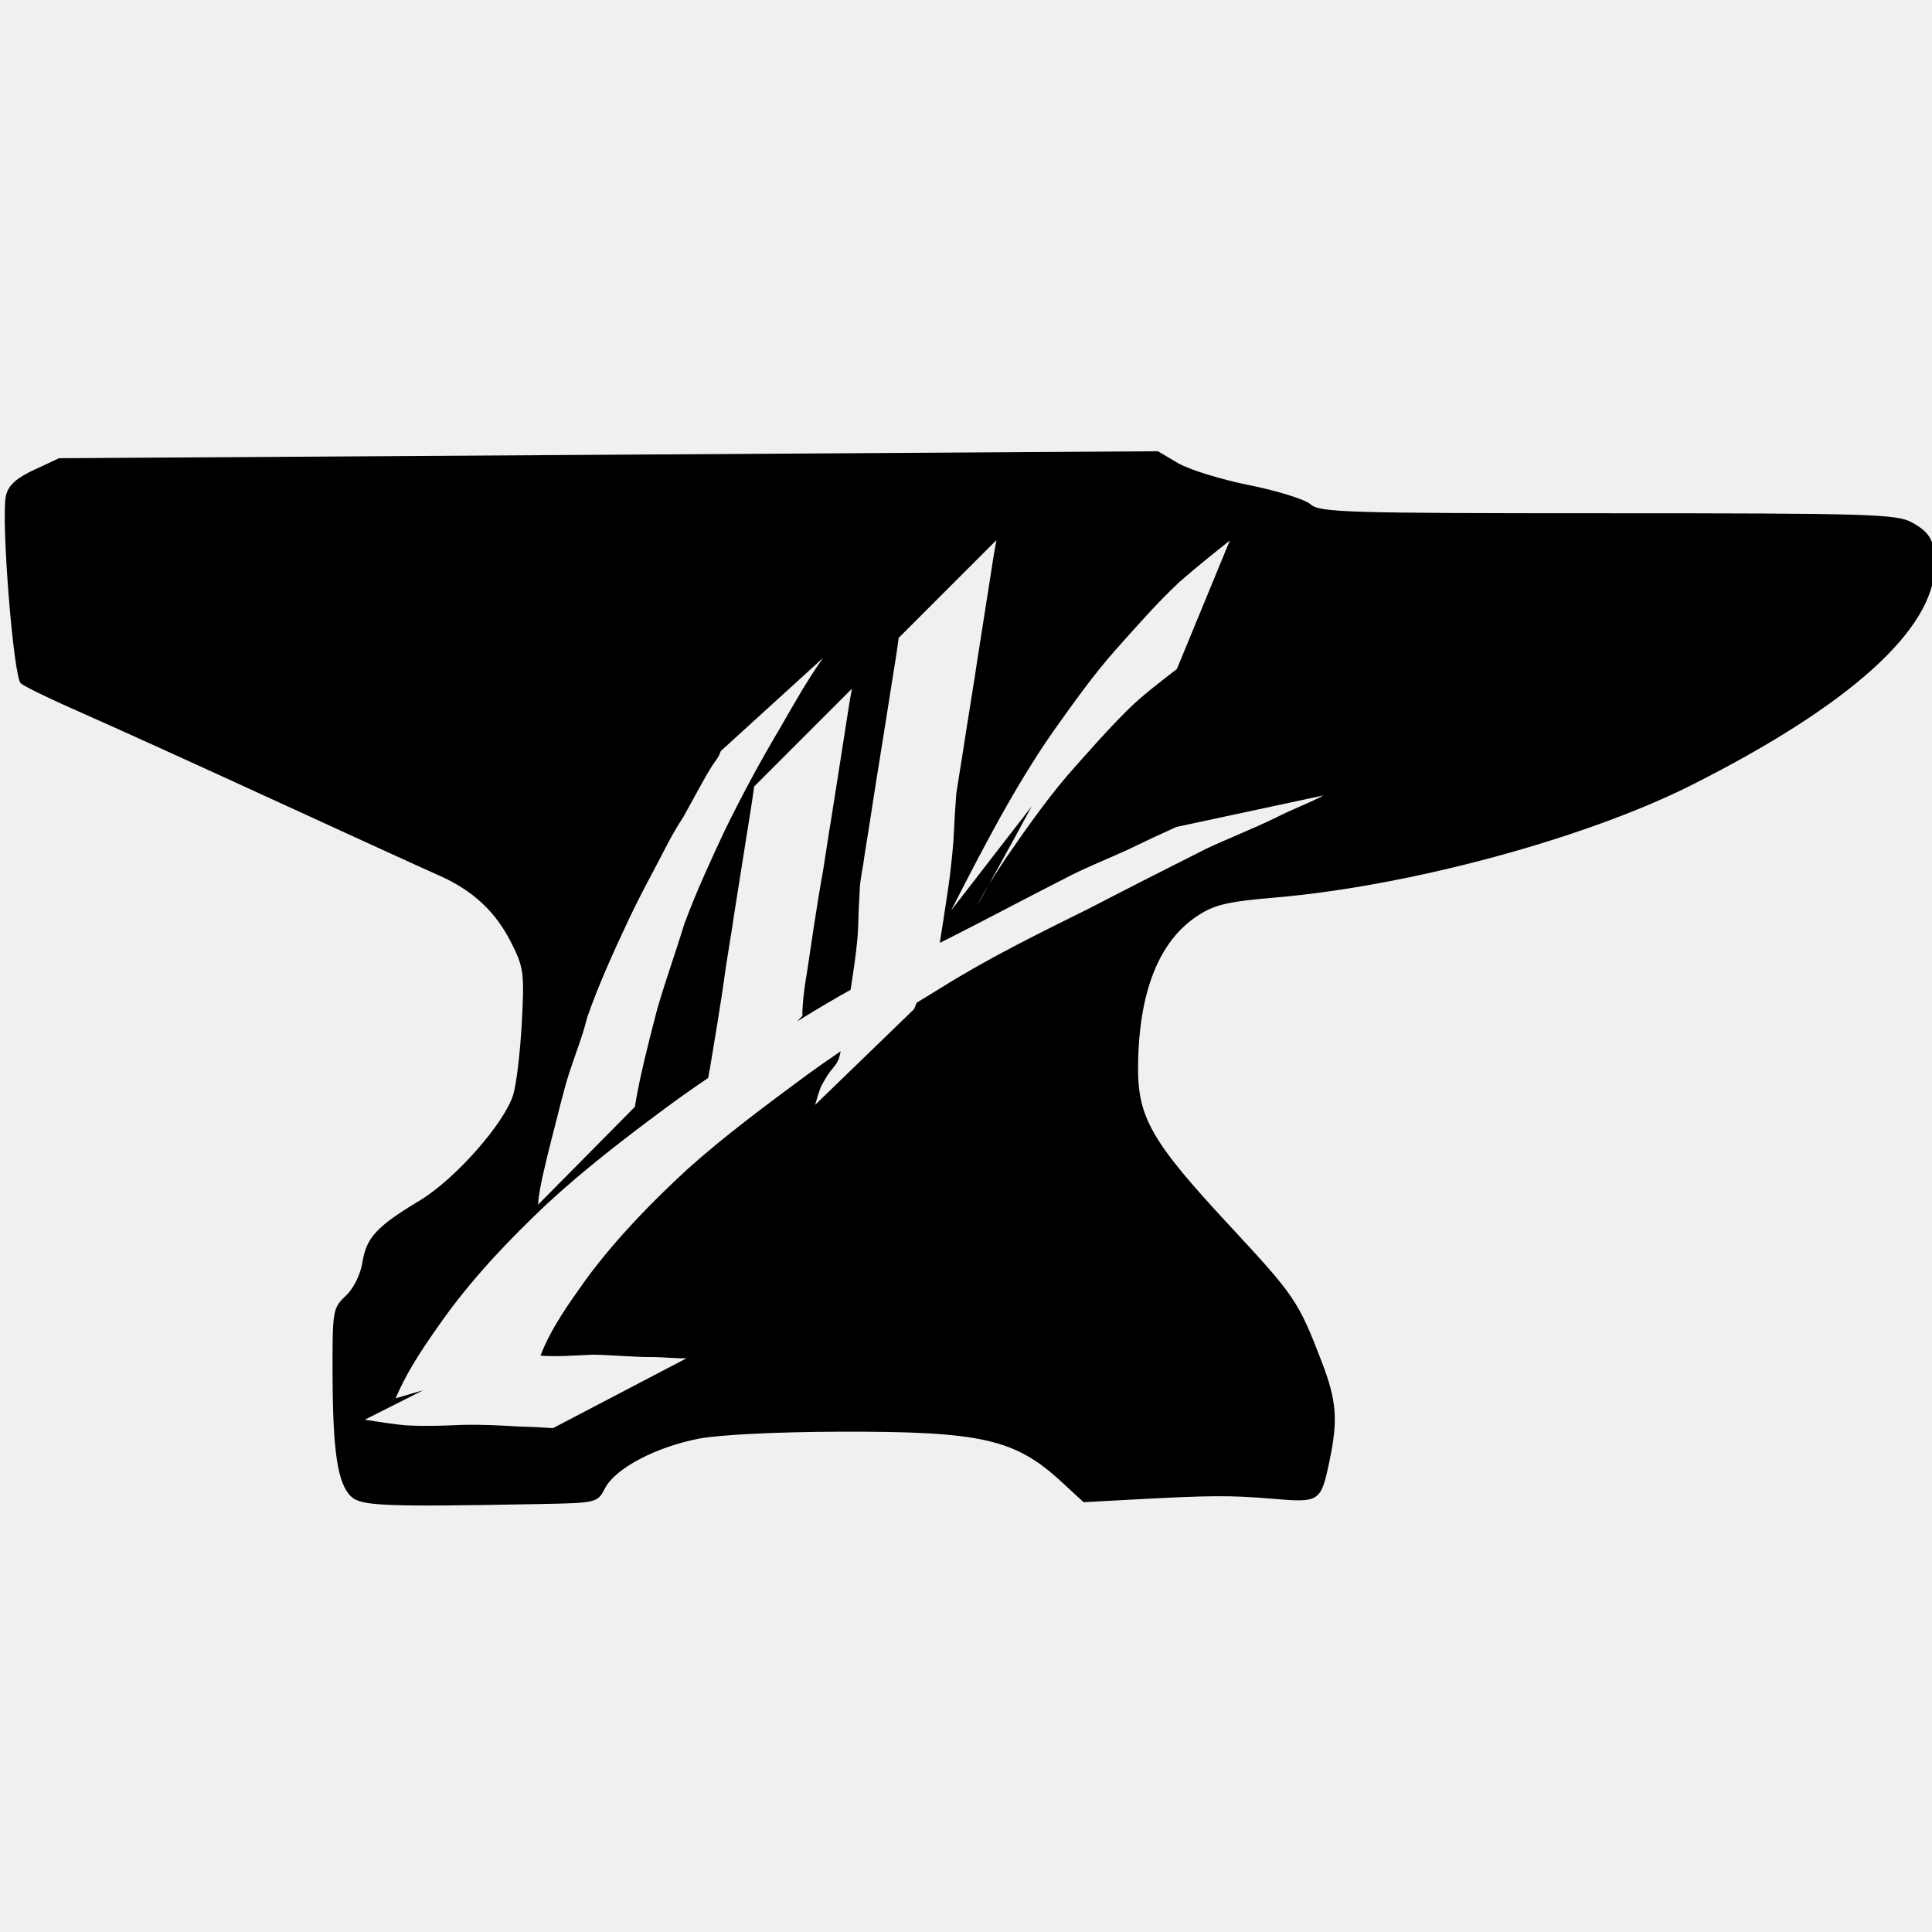
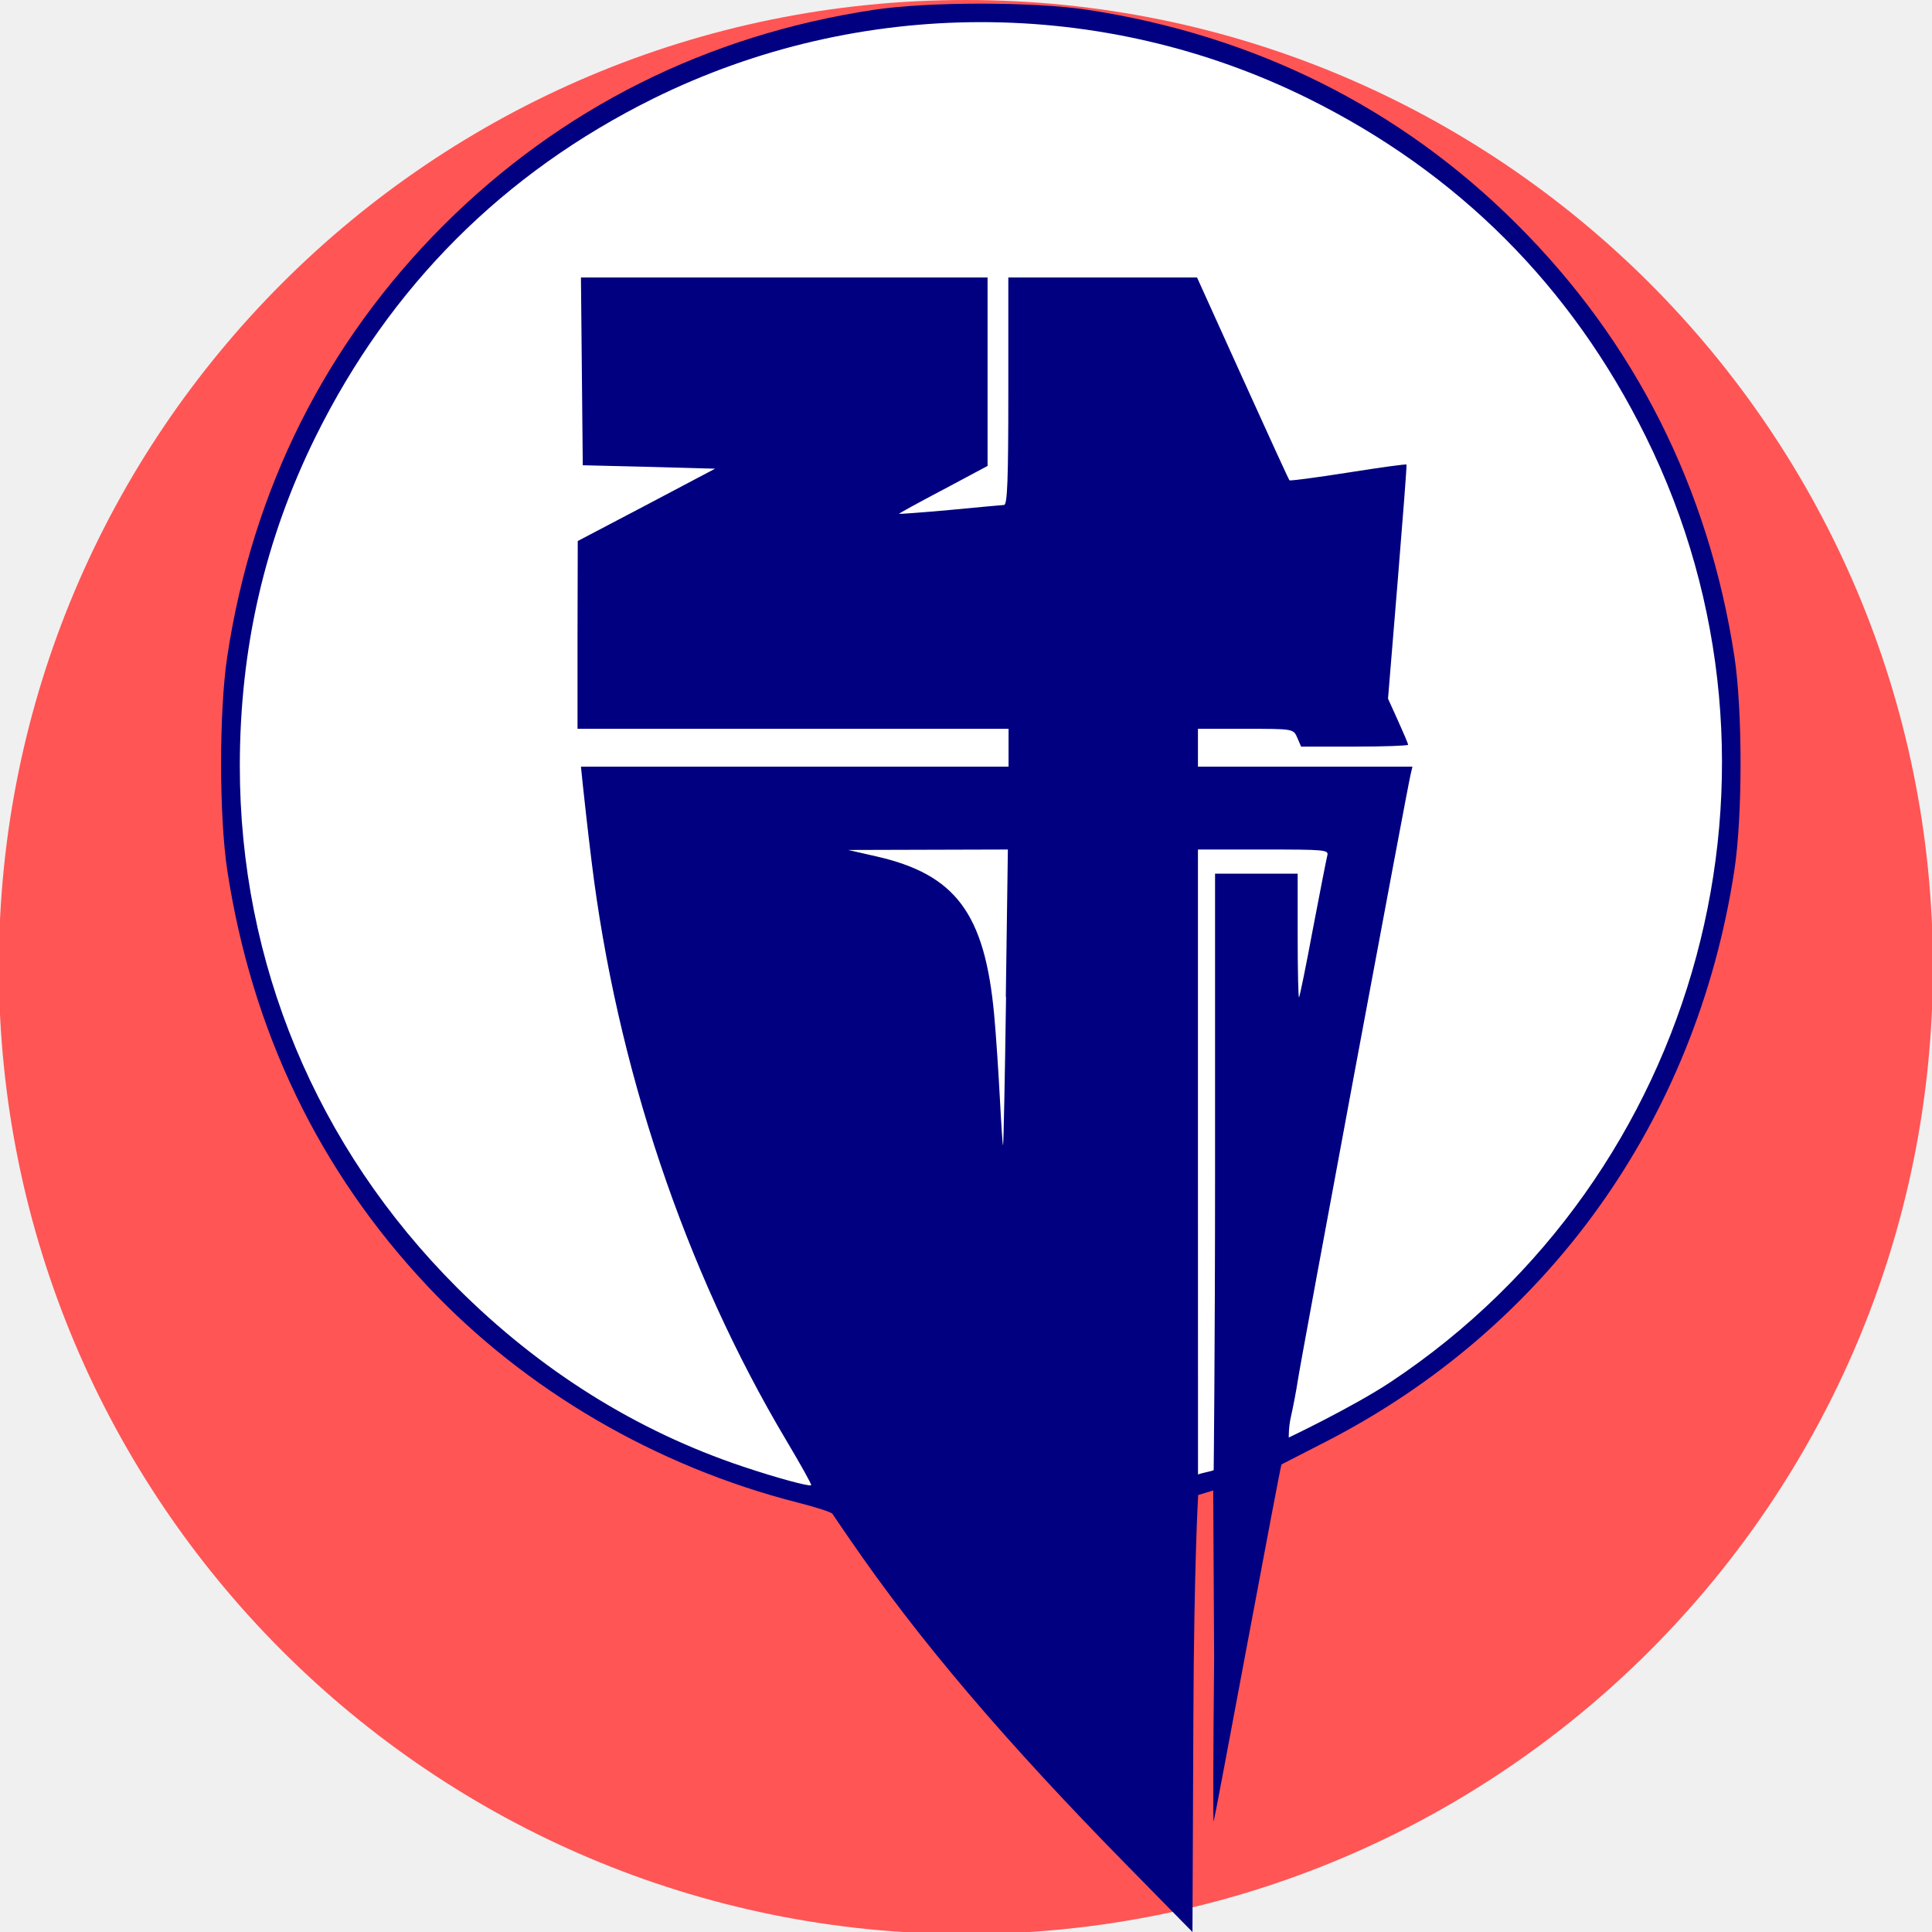
- <svg xmlns="http://www.w3.org/2000/svg" xmlns:ns1="http://www.openswatchbook.org/uri/2009/osb" width="210mm" height="210mm" viewBox="0 0 210 210" version="1.1" id="svg122" enable-background="new">
-   <defs id="defs116">
-     <linearGradient id="linearGradient4716" ns1:paint="solid">
-       <stop style="stop-color:#000000;stop-opacity:1;" offset="0" id="stop4714" />
-     </linearGradient>
-     <linearGradient id="linearGradient4706" ns1:paint="gradient">
-       <stop style="stop-color:#000000;stop-opacity:1;" offset="0" id="stop4702" />
-       <stop style="stop-color:#000000;stop-opacity:0;" offset="1" id="stop4704" />
-     </linearGradient>
-     <linearGradient id="linearGradient4698" ns1:paint="solid">
-       <stop style="stop-color:#000000;stop-opacity:1;" offset="0" id="stop4696" />
-     </linearGradient>
+ <svg xmlns="http://www.w3.org/2000/svg" width="32" height="32" viewBox="0 0 8.467 8.467" version="1.1" id="svg32">
+   <defs id="defs26">
+     <filter style="color-interpolation-filters:sRGB" id="filter18" x="-1.2e-06" width="1" y="-1.2e-06" height="1">
+       <feGaussianBlur stdDeviation="4.2378716e-06" id="feGaussianBlur20" />
+     </filter>
  </defs>
-   <g id="layer1" transform="translate(0,-87)">
-     <g id="g48" transform="matrix(0.01795761,0,0,-0.01795761,-11.20743,262.0658)" style="fill:#3f51b5;stroke:none" />
-     <g id="g170">
-       <path style="fill:#000000;fill-opacity:1;stroke-width:2.18" d="m 475.686,185.383 -225.715,1.434 -225.715,1.432 -10.223,4.764 c -7.429,3.463 -10.594,6.358 -11.582,10.596 -2.126,9.118 3.034,74.466 6.09,77.129 1.45,1.263 12.445,6.597 24.436,11.854 11.99,5.256 47.798,21.503 79.572,36.104 31.774,14.6 62.186,28.486 67.582,30.857 13.983,6.146 23.348,14.799 29.803,27.537 5.232,10.325 5.531,12.538 4.439,32.963 -0.644,12.042 -2.225,25.369 -3.514,29.617 -3.56,11.732 -23.916,34.803 -38.391,43.508 -17.667,10.625 -21.946,15.22 -23.557,25.293 -0.83,5.19 -3.634,10.849 -6.891,13.908 -5.315,4.994 -5.488,6.039 -5.396,32.576 0.109,31.575 2.105,44.62 7.629,49.863 4.091,3.884 13.633,4.267 76.697,3.082 24.402,-0.458 24.479,-0.477 27.625,-6.561 4.168,-8.061 20.817,-16.86 38.377,-20.283 8.363,-1.63 32.039,-2.815 57.771,-2.891 58.435,-0.171 72.19,2.928 91.346,20.586 l 9.094,8.383 19.543,-1.062 c 32.649,-1.774 40.662,-1.823 58.1,-0.354 19.367,1.632 19.818,1.337 23.32,-15.281 3.63,-17.226 3.021,-24.986 -3.24,-41.27 -9.453,-24.587 -10.995,-26.864 -37.531,-55.42 -32.453,-34.923 -38.065,-44.728 -37.816,-66.059 0.352,-30.251 8.548,-50.953 24.297,-61.375 7.015,-4.642 12.408,-5.919 32.035,-7.59 55.186,-4.697 127.535,-24.262 171.279,-46.314 64.996,-32.767 99.528,-63.977 99.709,-90.117 0.069,-9.992 -1.808,-13.499 -9.48,-17.699 -6.203,-3.396 -17.522,-3.734 -124.861,-3.734 -107.39,0 -118.403,-0.329 -122.082,-3.654 -2.224,-2.01 -13.542,-5.554 -25.15,-7.873 -11.609,-2.319 -24.818,-6.406 -29.354,-9.082 z m -66.34,36.508 h 0.004 c -1.083,5.678 -1.922,11.402 -2.807,17.115 -0.921,5.661 -1.782,11.334 -2.676,17 -0.857,5.353 -1.696,10.707 -2.504,16.068 -0.631,4.061 -1.209,8.129 -1.889,12.182 -0.778,4.787 -1.558,9.573 -2.299,14.367 -0.663,4.396 -1.354,8.788 -2.051,13.178 -0.821,4.786 -1.513,9.595 -2.279,14.391 -0.319,4.778 -0.692,9.556 -0.883,14.342 -0.268,6.734 -1.047,13.44 -1.848,20.123 -0.794,6.082 -1.801,12.133 -2.697,18.199 -0.458,2.83 -0.894,5.663 -1.336,8.496 1.138,-0.568 2.274,-1.14 3.414,-1.705 15.744,-7.964 31.312,-16.273 47.037,-24.281 8.949,-4.79 18.436,-8.416 27.625,-12.695 6.329,-3.083 12.704,-6.066 19.127,-8.947 l 60.473,-12.953 c -6.348,3.354 -13.132,5.791 -19.516,9.086 -9.433,4.611 -19.041,8.317 -28.545,12.75 -16.129,8.105 -32.213,16.28 -48.238,24.592 -20.654,10.225 -41.361,20.39 -60.926,32.65 -3.32,2.011 -6.63,4.043 -9.939,6.074 -0.373,0.867 -0.724,1.746 -1.066,2.629 L 334.875,453.898 c 0.68,-2.454 1.384,-4.902 2.293,-7.279 1.163,-2.211 2.359,-4.37 3.848,-6.377 0.75,-1.011 1.892,-2.217 2.562,-3.297 0.381,-0.615 0.662,-1.289 0.992,-1.934 0.321,-1.029 0.578,-2.074 0.809,-3.127 -4.554,3.08 -9.064,6.222 -13.52,9.449 -16.904,12.529 -33.874,25.028 -49.57,39.102 -14.816,13.671 -28.856,28.126 -40.965,44.352 -7.208,10.183 -14.747,20.377 -19.291,32.139 7.333,0.575 14.621,-0.188 21.945,-0.402 8.28,0.17 16.559,1.053 24.838,0.984 4.417,0.088 8.806,0.602 13.221,0.5 l -54.852,28.697 c -4.342,-0.3 -8.691,-0.542 -13.043,-0.611 -8.156,-0.492 -16.337,-0.937 -24.502,-0.719 -7.483,0.341 -14.958,0.617 -22.455,0.193 -5.822,-0.435 -11.546,-1.475 -17.322,-2.326 l 24.055,-12.141 -11.398,3.359 c 5.268,-12.362 13.001,-23.336 20.758,-34.172 12.2,-16.686 26.472,-31.586 41.436,-45.715 15.495,-14.323 32.245,-27.165 49.166,-39.703 5.601,-4.143 11.302,-8.14 17.066,-12.043 0.168,-1.225 0.386,-2.447 0.67,-3.662 1.015,-6.284 2.048,-12.564 3.105,-18.84 1.264,-7.747 2.465,-15.504 3.504,-23.287 0.769,-4.866 1.552,-9.729 2.338,-14.592 0.744,-4.769 1.418,-9.55 2.223,-14.309 0.756,-4.815 1.527,-9.627 2.285,-14.441 0.799,-5.038 1.583,-10.079 2.4,-15.113 0.808,-5.149 1.678,-10.289 2.338,-15.461 l 40.168,-40.176 c -0.972,5.209 -1.742,10.456 -2.572,15.693 -0.767,5.027 -1.57,10.049 -2.355,15.072 -0.759,4.806 -1.504,9.614 -2.264,14.42 -0.704,4.806 -1.537,9.588 -2.301,14.383 -0.742,4.834 -1.485,9.669 -2.244,14.5 -1.423,7.872 -2.698,15.771 -3.9,23.684 -0.904,6.175 -1.832,12.346 -2.779,18.514 -0.789,4.76 -1.53,9.5 -1.814,14.324 -0.131,2.717 -0.124,1.468 -0.072,3.746 l -2.146,2.289 c 0.457,-0.277 0.912,-0.557 1.369,-0.834 6.752,-4.208 13.611,-8.226 20.539,-12.117 0.304,-1.996 0.612,-3.992 0.906,-5.99 0.955,-6.516 1.916,-13.051 2.188,-19.646 0.117,-4.846 0.305,-9.664 0.609,-14.506 0.098,-4.935 1.367,-9.741 1.947,-14.631 0.691,-4.414 1.385,-8.828 2.109,-13.236 0.766,-4.757 1.489,-9.52 2.215,-14.283 0.605,-4.094 1.311,-8.17 1.965,-12.256 0.883,-5.374 1.736,-10.754 2.57,-16.137 0.895,-5.672 1.823,-11.337 2.688,-17.014 0.897,-5.61 1.85,-11.213 2.545,-16.854 z m 95.893,0.158 -21.746,52.773 c -6.737,5.3 -13.628,10.382 -19.781,16.377 -8.92,8.84 -17.209,18.32 -25.52,27.748 -9.04,10.674 -17.076,22.168 -25.023,33.689 -2.377,3.58 -4.742,7.191 -6.979,10.875 -1.49,2.69 -2.866,5.187 -4.5,8.119 -0.757,1.357 1.384,-2.786 2.152,-4.137 0.761,-1.339 1.548,-2.664 2.348,-3.982 8.273,-14.936 13.947,-25.395 17.67,-32.293 l -33.137,42.838 c 12.886,-25.122 25.833,-50.405 41.955,-73.574 8.171,-11.456 16.294,-22.979 25.631,-33.51 8.477,-9.486 16.86,-19.101 26.137,-27.807 6.763,-5.91 13.762,-11.538 20.793,-17.117 z m -167.111,48.236 c -6.361,8.947 -11.774,18.555 -17.229,28.09 -8.243,13.773 -15.861,27.936 -22.947,42.357 -5.971,12.735 -11.871,25.489 -16.758,38.703 -3.577,11.628 -7.681,23.084 -11.096,34.764 -2.505,9.62 -4.996,19.247 -7.107,28.969 -0.836,3.83 -1.55,7.685 -2.186,11.557 l -39.76,40.189 c 0.226,-4.17 1.149,-8.214 2.006,-12.289 2.234,-9.946 4.895,-19.775 7.367,-29.66 1.176,-4.428 1.935,-7.518 3.33,-11.875 2.481,-7.75 5.567,-15.285 7.516,-23.217 4.718,-13.531 10.646,-26.488 16.707,-39.439 3.4,-7.276 7.098,-14.291 10.857,-21.377 3.788,-7.14 7.275,-14.471 11.775,-21.195 3.287,-5.911 6.49,-11.89 9.834,-17.766 0.799,-1.403 1.69,-2.748 2.535,-4.123 0.713,-1.043 1.505,-2.035 2.141,-3.129 0.425,-0.731 0.685,-1.55 1.027,-2.324 z" transform="matrix(0.2645833,0,0,0.2645833,0,87)" id="path98" />
-       <g id="g180" style="opacity:1;fill:#ffffff;fill-opacity:1;stroke:none;image-rendering:auto" />
+   <g id="layer4" style="display:inline;filter:url(#filter18)" />
+   <g id="layer3" style="display:inline" />
+   <g id="layer1" style="display:inline">
+     <g id="g30">
+       <circle style="display:inline;fill:#ff5555;stroke-width:0.307;filter:url(#filter18)" id="path16" cx="4.233" cy="4.238" r="4.238" />
+       <circle style="display:inline;fill:#ffffff;stroke-width:0.254" id="path13" cx="4.311" cy="3.328" r="3.307" />
+       <path style="fill:#000080;stroke-width:0.015" d="M 4.947,8.183 C 4.406,7.633 4.025,7.185 3.723,6.744 3.686,6.69 3.652,6.641 3.648,6.634 3.643,6.627 3.575,6.605 3.496,6.585 2.876,6.427 2.302,6.092 1.875,5.638 1.399,5.133 1.104,4.52 0.996,3.814 0.96,3.576 0.96,3.115 0.996,2.877 1.107,2.143 1.428,1.504 1.942,0.989 2.457,0.475 3.096,0.154 3.83,0.043 4.068,0.007 4.529,0.007 4.766,0.043 5.5,0.155 6.137,0.473 6.647,0.982 7.165,1.498 7.488,2.14 7.601,2.877 c 0.036,0.238 0.036,0.699 -4.08e-5,0.936 -0.168,1.101 -0.823,2.009 -1.792,2.506 -0.193,0.099 -0.193,0.099 -0.193,0.099 -0.002,0.002 -0.068,0.349 -0.147,0.772 -0.079,0.423 -0.146,0.779 -0.15,0.792 -0.003,0.012 -0.002,-0.309 0.002,-0.714 -0.004,-0.736 -0.004,-0.736 -0.004,-0.736 l -0.066,0.02 c 0,0 -0.018,0.299 -0.021,0.968 l -0.004,0.947 z M 3.445,6.311 C 3.002,5.567 2.702,4.674 2.592,3.77 2.576,3.64 2.56,3.495 2.555,3.447 l -0.009,-0.087 h 0.937 0.937 V 3.277 3.194 H 3.475 2.531 L 2.531,2.783 2.532,2.371 2.833,2.213 3.134,2.054 2.844,2.046 2.554,2.039 2.55,1.627 2.546,1.216 H 3.437 4.328 V 1.629 2.042 L 4.133,2.146 c -0.108,0.057 -0.194,0.104 -0.193,0.106 0.002,0.001 0.102,-0.006 0.222,-0.017 C 4.283,2.223 4.39,2.214 4.4,2.213 4.415,2.213 4.419,2.102 4.419,1.714 V 1.216 H 4.832 5.246 L 5.446,1.658 c 0.11,0.243 0.202,0.444 0.205,0.447 0.002,0.003 0.118,-0.012 0.257,-0.034 0.139,-0.022 0.254,-0.038 0.256,-0.035 0.002,0.002 -0.016,0.234 -0.039,0.515 l -0.042,0.511 0.044,0.097 c 0.024,0.053 0.044,0.1 0.044,0.105 0,0.004 -0.105,0.008 -0.234,0.008 H 5.702 L 5.685,3.232 C 5.668,3.194 5.667,3.194 5.459,3.194 H 5.25 v 0.083 0.083 h 0.47 0.47 l -0.008,0.034 c -0.014,0.056 -0.481,2.565 -0.494,2.654 -0.007,0.046 -0.021,0.119 -0.031,0.163 -0.01,0.044 -0.009,0.089 -0.009,0.089 0,0 0.282,-0.134 0.449,-0.245 C 7.454,5.152 7.934,3.369 7.212,1.912 6.886,1.253 6.39,0.757 5.732,0.431 4.83,-0.015 3.766,-0.014 2.863,0.432 2.207,0.757 1.71,1.254 1.384,1.912 1.161,2.363 1.051,2.839 1.051,3.357 c 0,0.863 0.335,1.669 0.951,2.285 0.364,0.364 0.787,0.629 1.253,0.785 0.146,0.049 0.293,0.089 0.3,0.082 0.003,-0.003 -0.047,-0.092 -0.11,-0.198 z m 1.874,0.132 c 0,0 0.006,-0.524 0.006,-1.307 V 3.829 h 0.181 0.181 v 0.274 c 0,0.151 0.003,0.272 0.006,0.268 0.003,-0.003 0.031,-0.139 0.061,-0.301 0.031,-0.162 0.059,-0.306 0.063,-0.321 0.007,-0.025 -0.013,-0.026 -0.28,-0.026 H 5.25 v 1.368 c 0,1.242 2.815e-4,1.374 2.815e-4,1.374 -0.013,-0.005 0.065,-0.017 0.07,-0.023 z m -0.911,-2.074 0.009,-0.646 -0.35,0.001 -0.35,0.001 0.123,0.028 c 0.348,0.079 0.476,0.25 0.517,0.695 0.008,0.087 0.019,0.252 0.025,0.367 0.006,0.115 0.012,0.206 0.014,0.204 0.002,-0.003 0.008,-0.295 0.013,-0.65 z" id="path51" />
    </g>
  </g>
</svg>
